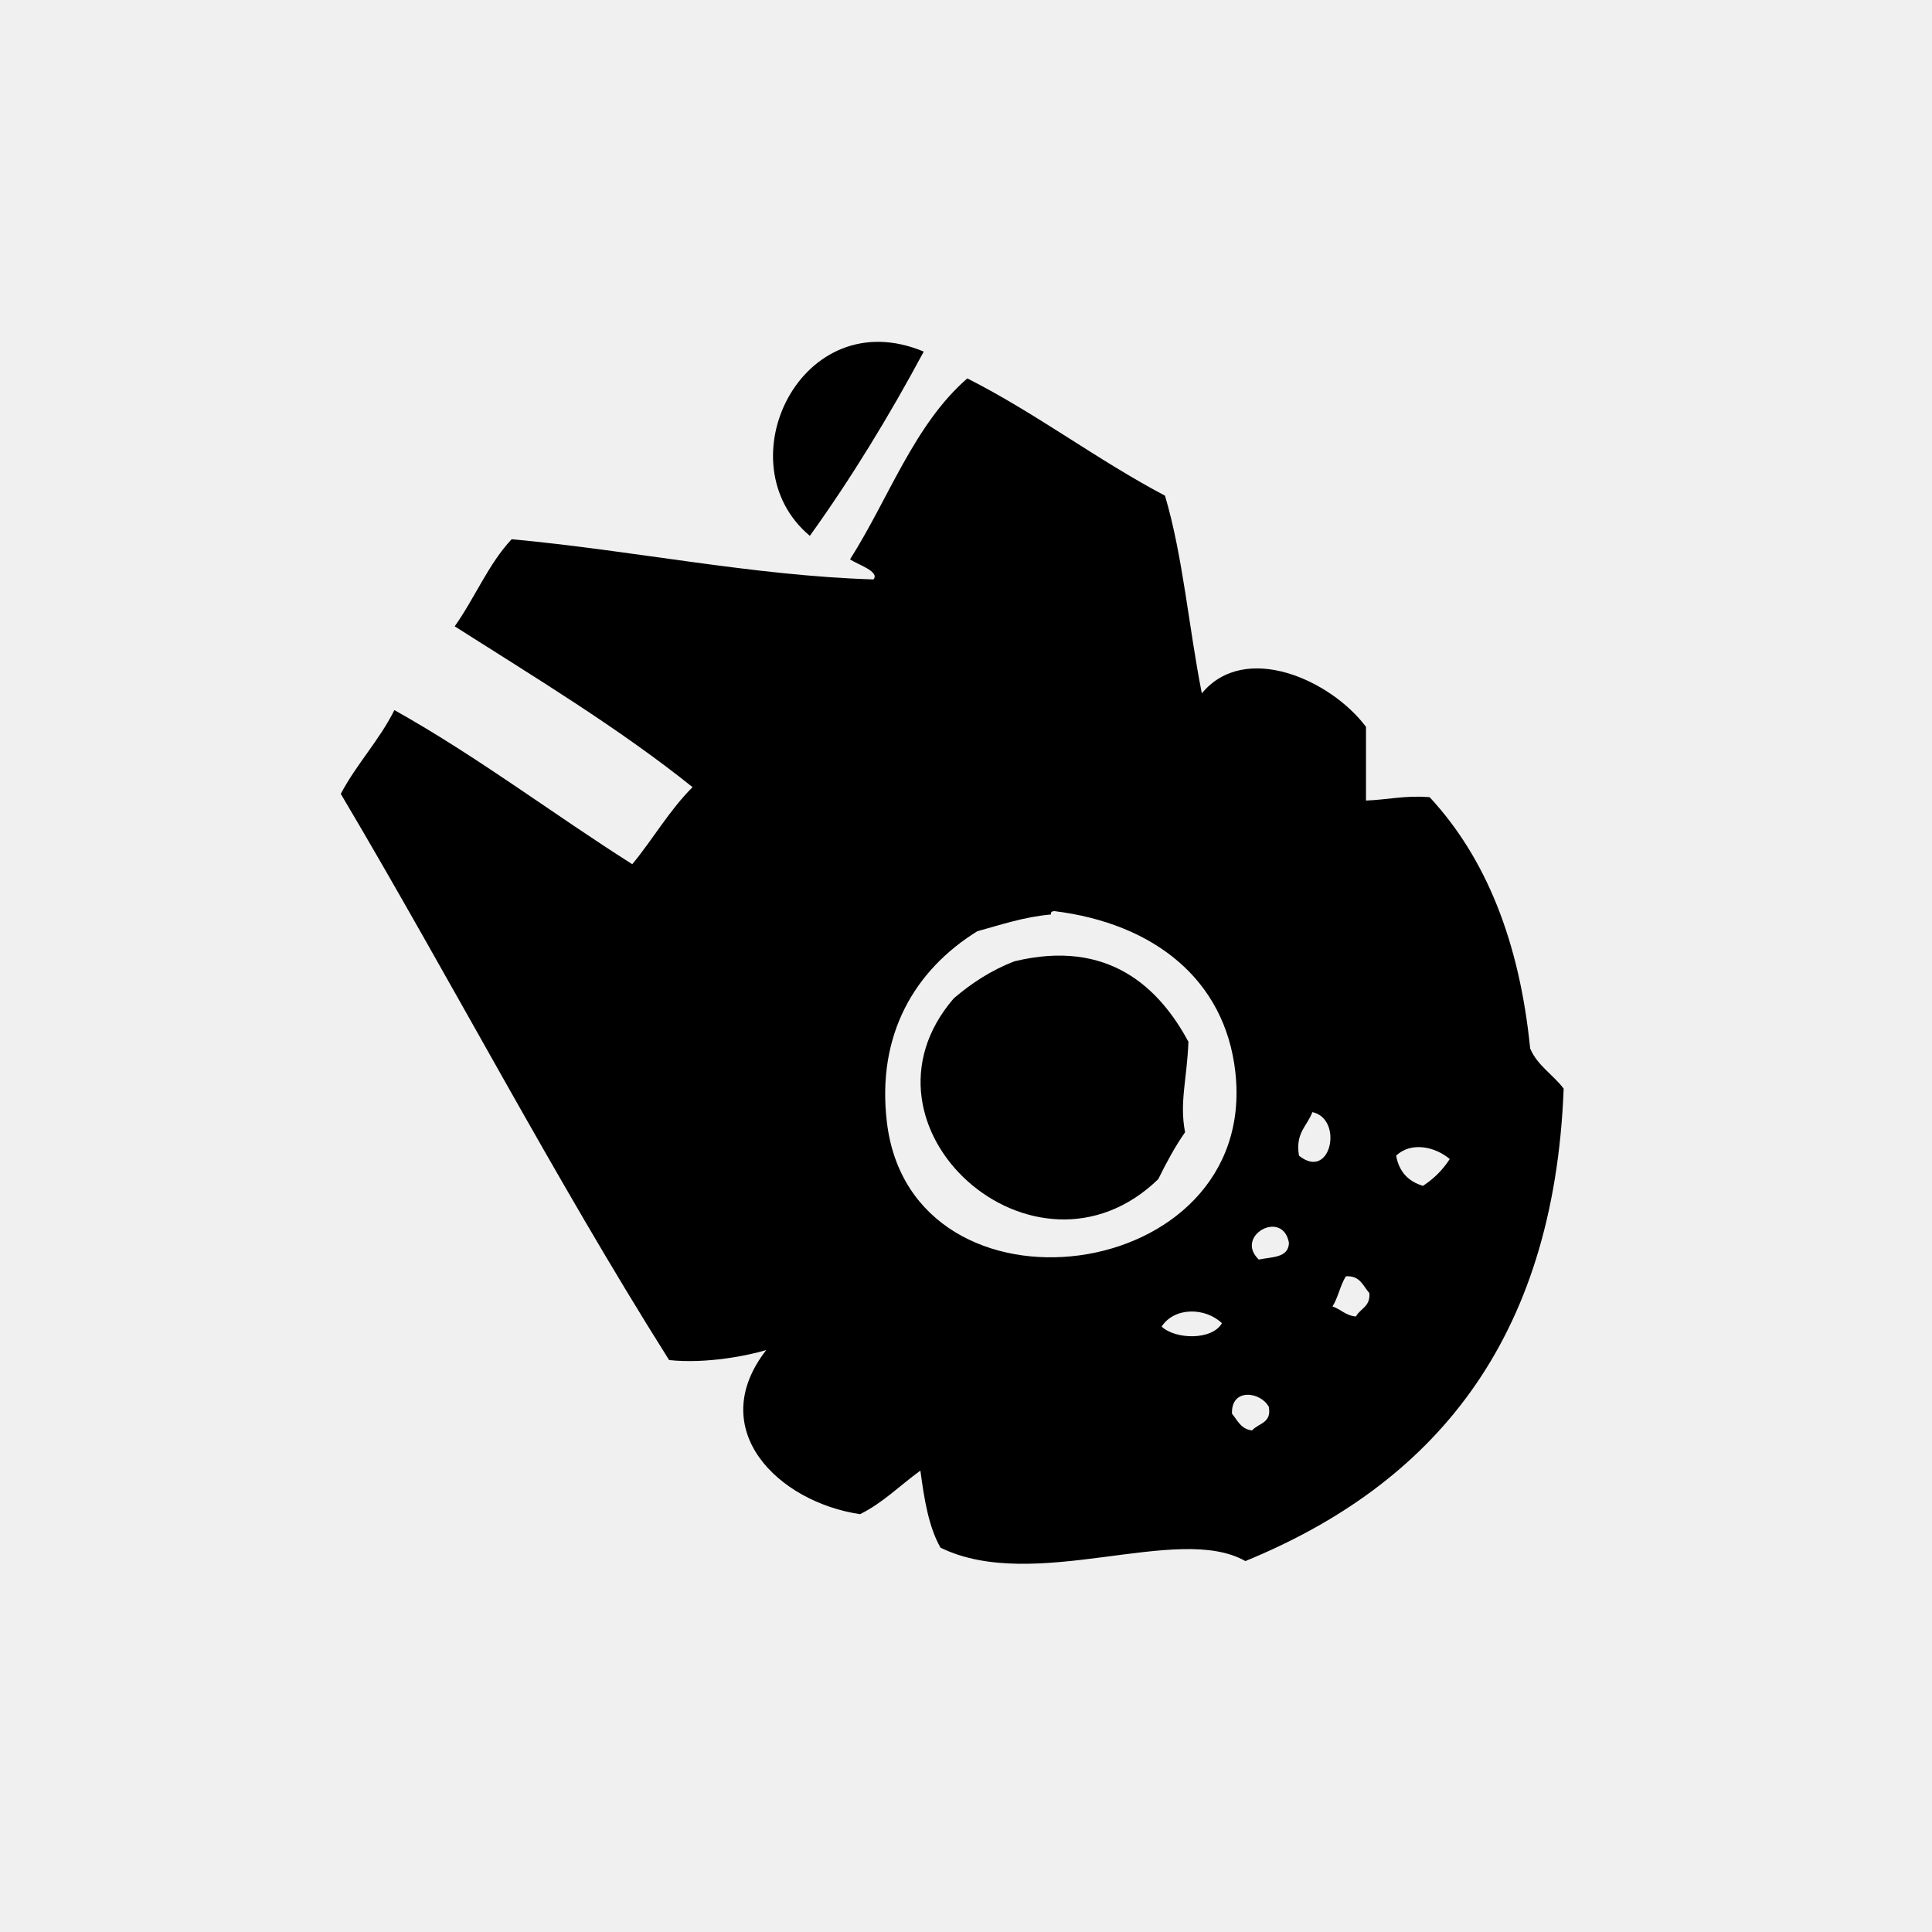
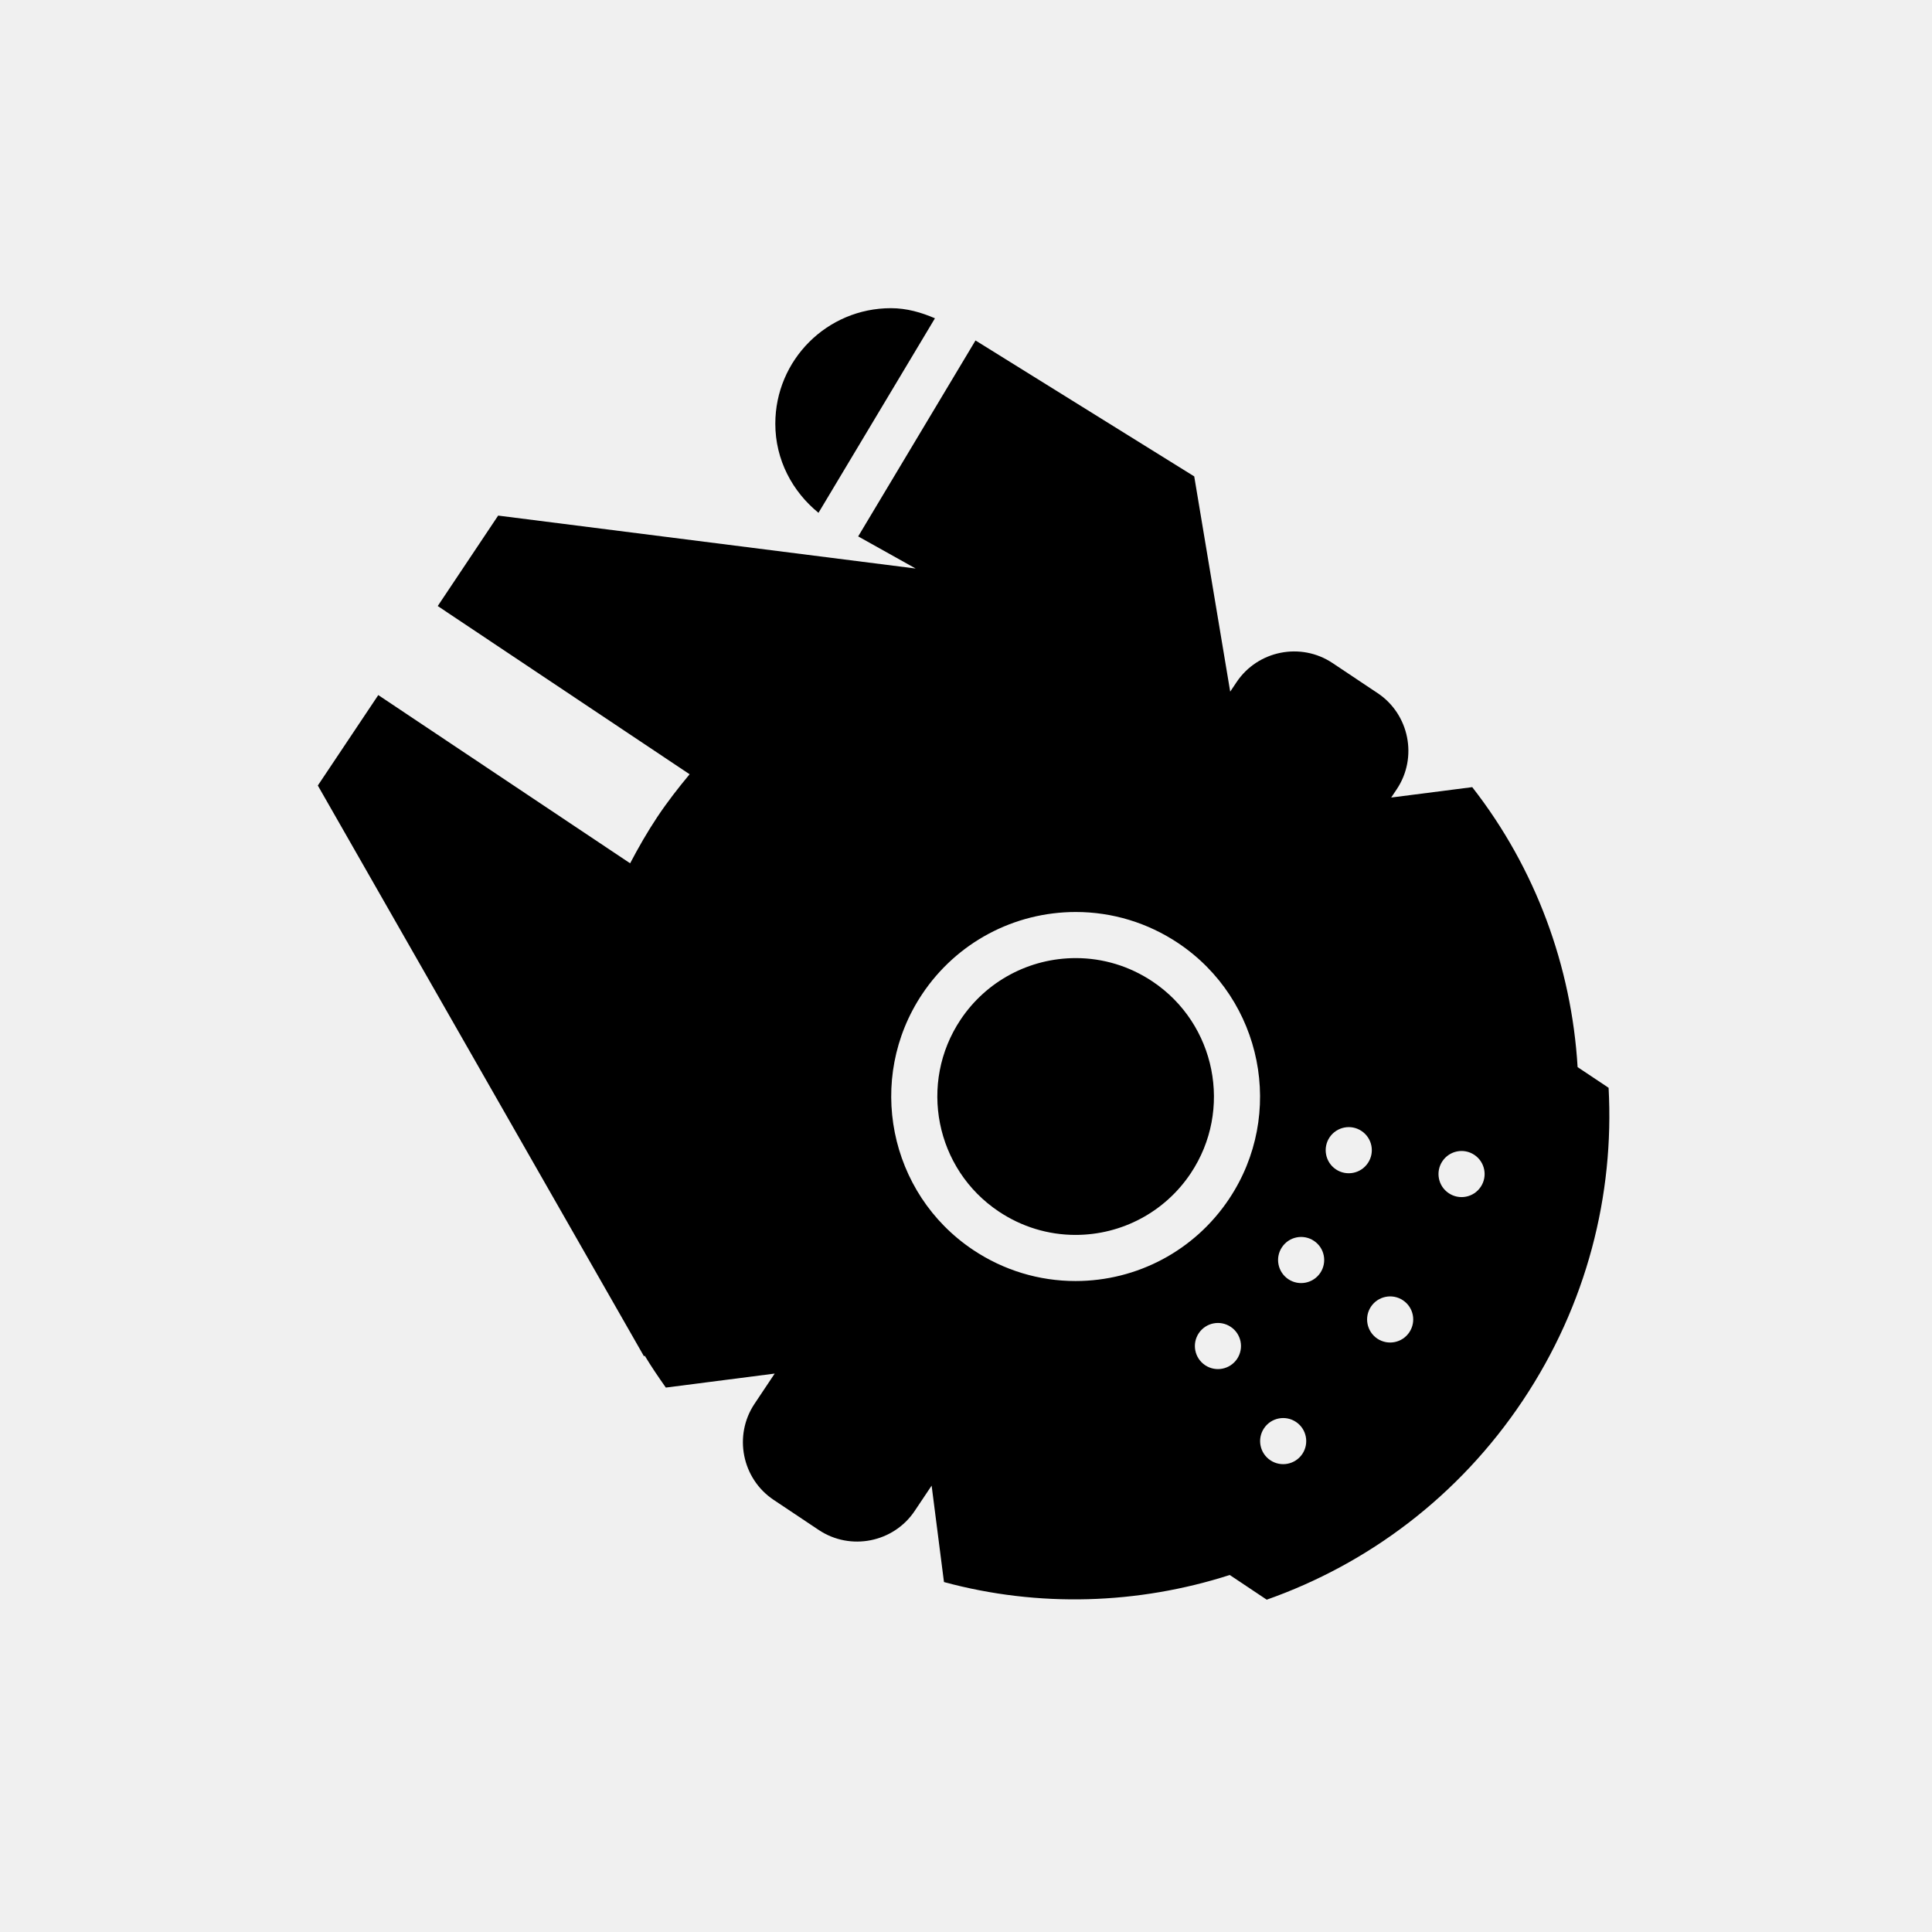
<svg xmlns="http://www.w3.org/2000/svg" version="1.1" x="0px" y="0px" width="400px" height="400px" viewBox="0 0 400 400" enable-background="new 0 0 400 400" xml:space="preserve">
-   <g id="Layer_2_1_" display="none">
-     <rect x="0" display="inline" width="400" height="400" />
-   </g>
-   <g id="Layer_2_copy">
-     <rect x="0.5" y="-0.5" display="none" fill="#474747" width="400" height="400" />
-   </g>
-   <g id="Layer_4" display="none">
-     <g id="_x37_C119D_1_" display="inline">
-       <g id="XMLID_3_">
-         <g>
-           <path d="M165.956,264.041c-3.443-4.317-12.398-1.847-10.413,5.554C158.736,273.663,168.719,272.212,165.956,264.041z       M181.923,266.818c-0.882-6.297,1.791-16.134-1.389-20.132c-4.554,4.241-7.317,10.267-6.248,20.132      C177.313,266.29,180.715,267.679,181.923,266.818z M195.113,203.646c13.093-40.042-51.601-31.67-40.264-0.694      C165.185,206.395,183.693,205.423,195.113,203.646z M200.666,266.124c0.159-10.413,0.194-21.764-2.083-27.769      c-3.429-1.985-7.421,0.701-9.719,2.083c0.972,8.622,0.743,17.702,0,26.38C192.072,268.373,198.125,267.478,200.666,266.124z       M216.633,266.818c0-9.025,0-18.05,0-27.074c-3.021-0.916-7.13-0.743-10.413-1.389c0,9.719,0,19.438,0,29.157      C209.983,266.687,214.134,267.318,216.633,266.818z M213.161,232.107c1.431-7.587,0.778-19.035-6.941-20.826      c-12.059-2.804-16.522,10.185-13.19,21.521C199.625,232.455,207.678,233.565,213.161,232.107z M229.823,267.513      c3.408-7.025,1.382-18.994-5.554-20.133c0.417,6.526-0.867,14.752,0.694,20.133C226.58,267.513,228.205,267.513,229.823,267.513      z M251.343,201.562c7.303-21.423-30.254-34.467-39.569-18.743c-2.715,4.582-2.61,13.912-0.694,20.826      C221.756,205.222,243.811,207.609,251.343,201.562z M249.954,268.206c0.806-4.65-1.458-6.525-6.248-5.554      C230.399,265.36,248.031,279.293,249.954,268.206z M288.83,257.1c1.215-11.441-7.789-26.013-13.885-41.652      c-5.811-14.912-10.072-31.656-17.354-41.653c-10.976-15.064-41.139-19.083-55.536-4.859      c-9.65-10.899-40.015-12.718-49.983-0.694c-11.538,18.883-20.542,43.305-29.156,64.561c-2.979,7.345-6.623,15.96-5.554,23.604      c4.915,1.832,5.2-4.582,6.248-6.942c4.735-10.684,8.914-21.617,13.19-32.628c7.428-19.132,14.155-50.85,38.875-51.371      c12.273-0.257,18.244,10.565,29.851,9.024c6.747-0.896,13.314-8.816,22.908-9.024c9.448-0.208,15.113,4.186,22.215,9.719      c10.149,19.139,18.216,42.534,26.38,63.172C279.604,244.86,280.909,254.912,288.83,257.1z M269.392,135.613      c4.728,13.1,0.459,26.762,2.777,43.735c1.624,11.892,9.303,24.512,13.884,37.487c1.764,4.991,4.367,11.892,6.942,18.744      c2.138,5.699,7.72,13.717,7.636,18.049c-0.242,13.044-28.754,26.4-38.875,30.545c-52.746,21.59-132.503,9.379-156.89-29.851      c9.191-21.208,15.946-43.075,24.991-65.949c1.298-3.277,3.666-5.457,4.165-8.331c2.354-13.46-1.402-25.977,0.694-36.793      c4.679-24.13,23.929-41.396,51.371-43.735C228.663,95.884,259.07,106.984,269.392,135.613z" />
+   <g id="Layer_1" display="none">
+     <g id="Layer_2_1_">
+       <rect display="inline" width="400" height="400" />
+     </g>
+     <g id="Layer_2_copy">
+       <rect x="0.5" y="-0.5" display="inline" fill="#474747" width="400" height="400" />
+     </g>
+     <g id="Layer_4">
+       <g id="_x37_C119D_1_" display="inline">
+         <g id="XMLID_3_">
+           <g>
+             <path d="M165.956,264.041c-3.443-4.316-12.398-1.848-10.413,5.554C158.736,273.663,168.719,272.212,165.956,264.041z        M181.923,266.818c-0.882-6.297,1.791-16.135-1.389-20.133c-4.554,4.241-7.317,10.268-6.248,20.133       C177.313,266.29,180.715,267.68,181.923,266.818z M195.113,203.646c13.093-40.042-51.601-31.67-40.264-0.694       C165.185,206.395,183.693,205.423,195.113,203.646z M200.666,266.124c0.159-10.413,0.193-21.765-2.083-27.769       c-3.429-1.985-7.421,0.701-9.719,2.082c0.972,8.623,0.743,17.703,0,26.381C192.072,268.373,198.125,267.479,200.666,266.124z        M216.633,266.818c0-9.025,0-18.051,0-27.074c-3.021-0.916-7.13-0.743-10.412-1.389c0,9.719,0,19.438,0,29.156       C209.982,266.688,214.134,267.318,216.633,266.818z M213.161,232.107c1.431-7.588,0.778-19.035-6.94-20.826       c-12.06-2.805-16.522,10.185-13.191,21.521C199.625,232.455,207.678,233.564,213.161,232.107z M229.823,267.514       c3.407-7.025,1.382-18.994-5.554-20.134c0.416,6.526-0.867,14.752,0.693,20.134       C226.58,267.514,228.205,267.514,229.823,267.514z M251.343,201.562c7.304-21.423-30.254-34.467-39.569-18.744       c-2.715,4.582-2.609,13.912-0.693,20.826C221.756,205.223,243.811,207.609,251.343,201.562z M249.954,268.206       c0.806-4.649-1.458-6.524-6.248-5.554C230.398,265.359,248.031,279.293,249.954,268.206z M288.83,257.1       c1.215-11.44-7.789-26.013-13.885-41.651c-5.812-14.912-10.072-31.656-17.354-41.653       c-10.976-15.064-41.139-19.083-55.536-4.859c-9.65-10.899-40.015-12.718-49.983-0.694       c-11.538,18.883-20.542,43.305-29.156,64.561c-2.979,7.346-6.623,15.961-5.554,23.604c4.915,1.832,5.2-4.582,6.248-6.942       c4.735-10.684,8.914-21.617,13.19-32.628c7.428-19.132,14.155-50.85,38.875-51.371c12.273-0.257,18.244,10.565,29.851,9.024       c6.748-0.896,13.314-8.816,22.908-9.024c9.448-0.208,15.113,4.186,22.215,9.719c10.149,19.139,18.217,42.534,26.381,63.172       C279.604,244.859,280.909,254.912,288.83,257.1z M269.393,135.613c4.728,13.1,0.459,26.762,2.776,43.735       c1.624,11.892,9.304,24.511,13.884,37.487c1.764,4.991,4.367,11.892,6.942,18.744c2.138,5.698,7.72,13.717,7.636,18.049       c-0.242,13.044-28.754,26.399-38.875,30.545c-52.746,21.591-132.503,9.379-156.89-29.851       c9.191-21.208,15.946-43.075,24.991-65.949c1.298-3.277,3.666-5.457,4.165-8.331c2.354-13.46-1.402-25.977,0.694-36.793       c4.679-24.13,23.929-41.396,51.371-43.735C228.663,95.884,259.07,106.984,269.393,135.613z" />
+           </g>
        </g>
-         <g>
- 			</g>
      </g>
    </g>
-   </g>
-   <g id="Layer_5_1_" display="none">
-     <g id="wC95k9_1_" display="inline">
-       <g id="XMLID_2_">
-         <g>
-           <path fill="#FFFFFF" d="M271.419,200.5c6.751,7.938,13.473,11.706,12.9,23.25c-0.629,12.512-13.12,21.192-17.198,30.227      c1.321,27.215-27.548,42.71-48.358,27.894c0-6.97,0-13.947,0-20.924c-4.298-9.176-11.691-1.428-18.273-8.137      c-5.895,5.825-9.472,1.131-16.124,4.651c-2.333,5.994-0.48,16.527-1.074,24.409c-18.902,13.388-49.821,2.163-47.284-25.568      c-11.19-12.625-29.159-41.501-6.447-54.643c0-10.461,0-20.923,0-31.385c2.276-4.892,5.853-8.391,8.596-12.788      c41.699,0.898,84.317,0.184,126.815,0C273.236,165.212,271.525,183.726,271.419,200.5z M245.625,197.015      c6.319-4.799,8.341-14.236,8.603-25.575c-15.41,0.771-33.676-1.548-47.291,1.159      C219.364,181.245,226.306,195.828,245.625,197.015z M248.856,265.598c0.961-23.667-35.543,0.36-10.752,10.462      C244.112,273.818,248.601,271.825,248.856,265.598z M229.508,223.75c1.024,7.782,7.415,4.623,12.894,5.811      C241.193,224.287,234.448,224.994,229.508,223.75z M225.21,227.234c1.321-12.278-7.069-14.053-13.976-17.432      c0.905,2.892,1.407,6.228,1.074,10.462C215.787,223.474,220.325,225.545,225.21,227.234z M206.937,219.099      c1.647-2.113,1.647-9.508,0-11.621c-8.942-1.152-15.763-0.008-13.968,10.462C196.433,219.614,201.982,219.035,206.937,219.099z       M177.919,186.554c5.415-4.496,15.085-10.081,13.975-15.113c-14.689,0-29.378,0-44.067,0      c-0.255,11.515,1.788,20.535,7.528,25.575C164.906,198.584,171.762,191.664,177.919,186.554z M175.77,227.234      c7.444-2.41,15.983-3.633,13.975-16.272C181.15,212.129,175.969,216.985,175.77,227.234z M158.579,256.302      c-20.952,9.847,16.216,32.892,12.894,6.97C170.653,256.86,164.828,253.361,158.579,256.302z M173.621,223.75      c-5.697,0.424-11.353,0.897-13.968,4.651C163.103,229.709,172.674,228.889,173.621,223.75z" />
-           <path fill="#FFFFFF" d="M238.104,107.502c21.213,4.022,29.399,25.384,27.943,44.173c-38.604,0.226-85.555-0.063-130.039,0      c-1.117-21.786,7.882-40.533,27.943-44.173C179.376,104.703,221.117,104.286,238.104,107.502z" />
-           <path fill="#FFFFFF" d="M211.235,257.461c6.984,1.357,5.14,22.034,2.149,26.734      C207.043,281.665,210.698,263.745,211.235,257.461z" />
-           <path fill="#FFFFFF" d="M200.49,255.136c4.8,4.036,5.549,28.671,0,32.552c-6.263-5.055-2.552-23.744-2.149-32.552      C199.055,255.136,199.776,255.136,200.49,255.136z" />
-           <path fill="#FFFFFF" d="M190.82,257.461c1.647,7.486,2.142,21.991-1.075,27.901c-7.069-4.758-2.623-17.001-2.149-27.901      C188.671,257.461,189.745,257.461,190.82,257.461z" />
+     <g id="Layer_5_1_">
+       <g id="wC95k9_1_" display="inline">
+         <g id="XMLID_2_">
+           <g>
+             <path fill="#FFFFFF" d="M271.419,200.5c6.751,7.938,13.474,11.706,12.899,23.25c-0.629,12.512-13.119,21.191-17.197,30.227       c1.32,27.215-27.548,42.711-48.357,27.895c0-6.971,0-13.947,0-20.924c-4.299-9.176-11.691-1.428-18.273-8.137       c-5.895,5.824-9.472,1.131-16.124,4.65c-2.333,5.994-0.48,16.527-1.074,24.409c-18.902,13.388-49.821,2.163-47.284-25.568       c-11.19-12.625-29.159-41.501-6.447-54.643c0-10.461,0-20.923,0-31.385c2.276-4.892,5.853-8.391,8.596-12.788       c41.699,0.898,84.317,0.184,126.815,0C273.236,165.212,271.525,183.726,271.419,200.5z M245.625,197.015       c6.318-4.799,8.341-14.236,8.604-25.575c-15.41,0.771-33.677-1.548-47.291,1.159       C219.363,181.245,226.307,195.828,245.625,197.015z M248.855,265.598c0.961-23.666-35.543,0.36-10.752,10.463       C244.111,273.818,248.602,271.825,248.855,265.598z M229.508,223.75c1.024,7.782,7.415,4.623,12.895,5.811       C241.193,224.287,234.448,224.994,229.508,223.75z M225.21,227.234c1.321-12.278-7.069-14.053-13.976-17.433       c0.904,2.892,1.406,6.228,1.074,10.462C215.787,223.475,220.325,225.545,225.21,227.234z M206.938,219.1       c1.646-2.113,1.646-9.509,0-11.621c-8.942-1.152-15.764-0.008-13.969,10.461C196.433,219.614,201.982,219.035,206.938,219.1z        M177.919,186.554c5.415-4.496,15.085-10.081,13.975-15.113c-14.689,0-29.378,0-44.067,0       c-0.255,11.515,1.788,20.535,7.528,25.575C164.906,198.584,171.762,191.664,177.919,186.554z M175.77,227.234       c7.444-2.41,15.983-3.633,13.975-16.272C181.15,212.129,175.969,216.984,175.77,227.234z M158.579,256.302       c-20.952,9.847,16.216,32.892,12.894,6.97C170.653,256.859,164.828,253.361,158.579,256.302z M173.621,223.75       c-5.697,0.424-11.353,0.896-13.968,4.65C163.103,229.709,172.674,228.889,173.621,223.75z" />
+             <path fill="#FFFFFF" d="M238.104,107.502c21.213,4.022,29.399,25.384,27.943,44.173c-38.604,0.226-85.555-0.063-130.039,0       c-1.117-21.786,7.882-40.533,27.943-44.173C179.376,104.703,221.117,104.286,238.104,107.502z" />
+             <path fill="#FFFFFF" d="M211.234,257.461c6.984,1.357,5.141,22.034,2.149,26.734       C207.043,281.665,210.698,263.745,211.234,257.461z" />
+             <path fill="#FFFFFF" d="M200.49,255.136c4.8,4.036,5.549,28.671,0,32.552c-6.263-5.055-2.552-23.744-2.149-32.552       C199.055,255.136,199.776,255.136,200.49,255.136z" />
+             <path fill="#FFFFFF" d="M190.82,257.461c1.647,7.486,2.142,21.991-1.075,27.9c-7.069-4.758-2.623-17-2.149-27.9       C188.671,257.461,189.745,257.461,190.82,257.461z" />
+           </g>
        </g>
-         <g>
- 			</g>
      </g>
    </g>
-   </g>
-   <g id="Layer_8">
-     <g id="dDBRJe_1_">
-       <g id="XMLID_5_">
-         <g>
-           <path d="M240.5,274.648c2.823,2.685,10.433,2.893,12.486-0.693C249.587,270.688,243.205,270.542,240.5,274.648z M183.62,232.336      c5.126,43.034,77.135,33.961,72.141-10.405c-2.157-19.173-16.897-30.75-37.458-33.295c-0.423,0.042-0.818,0.104-0.693,0.694      c-5.723,0.52-10.35,2.136-15.261,3.468C189.427,200.809,181.456,214.162,183.62,232.336z M289.057,239.272      c0.603,3.329,2.518,5.341,5.549,6.243c2.247-1.45,4.1-3.302,5.549-5.55C297.214,237.469,292.234,236.262,289.057,239.272z       M275.877,270.487c1.733,0.575,2.726,1.9,4.855,2.08c0.881-1.664,3.038-2.046,2.774-4.855c-1.318-1.456-1.887-3.662-4.855-3.468      C277.48,266.082,277.049,268.648,275.877,270.487z M271.715,230.255c-1.062,2.872-3.579,4.287-2.774,9.018      C275.578,244.593,278.194,231.628,271.715,230.255z M323.74,225.399c-2.019,52.544-27.205,81.928-65.897,97.806      c-14.054-8.005-43.568,6.763-63.123-2.775c-2.435-4.272-3.378-10.03-4.162-15.954c-4.168,2.997-7.699,6.639-12.485,9.018      c-16.912-2.497-32.269-17.486-19.423-33.988c-3.538,1.096-12.34,2.913-20.116,2.08c-23.883-37.853-45.004-78.466-67.979-117.228      c3.281-6.201,7.936-11.022,11.099-17.341c17.341,9.711,32.692,21.413,49.25,31.908c4.294-5.189,7.728-11.237,12.486-15.954      c-15.274-12.236-32.436-22.6-49.25-33.296c4.134-5.806,6.978-12.909,11.792-18.035c25.52,2.365,49.853,7.547,74.915,8.324      c1.367-1.637-3.343-3.101-4.855-4.162c8.005-12.569,13.263-27.892,24.278-37.458c14.421,7.312,26.699,16.766,40.925,24.278      c3.719,12.465,4.946,27.42,7.631,40.926c8.92-10.793,26.706-2.789,33.989,6.937c0,5.084,0,10.176,0,15.26      c4.46-0.16,8.137-1.117,13.18-0.694c11.688,12.59,18.604,29.952,20.81,52.024C318.308,220.654,321.575,222.479,323.74,225.399z       M259.229,296.152c1.283-1.491,4.086-1.464,3.469-4.855c-1.603-3.129-7.824-4.059-7.63,1.387      C256.219,294.071,256.933,295.909,259.229,296.152z M266.86,257.308c-1.27-7.048-11.362-1.443-6.243,3.468      C263.287,260.207,266.79,260.478,266.86,257.308z" />
-           <path d="M245.356,234.417c-2.095,2.989-3.87,6.305-5.549,9.711c-25.541,24.729-65.315-10.835-42.313-37.457      c3.621-3.08,7.651-5.758,12.486-7.631c19.554-4.758,30.084,5.521,36.07,16.647C245.765,223.429,244.156,228.208,245.356,234.417      z" />
-           <path d="M191.251,72.794c-7.186,13.395-14.983,26.172-23.584,38.151C149.659,95.838,166.002,62.223,191.251,72.794z" />
+     <g id="Layer_1_1_">
+       <g id="_x30_WRF3t_1_" display="inline">
+         <g id="XMLID_1_">
+           <g>
+             <path fill="#FFFFFF" d="M273.818,198.775c4.173,18.327,5.012,43.317,7.041,61.836c-9.084,6.131-19.066,10.397-28.756,15.156       c-9.707,4.767-19.496,10.828-32.278,11.521C219.713,241.498,236.943,208.378,273.818,198.775z" />
+             <path fill="#FFFFFF" d="M219.238,135.119c-0.799,15.12,27.359,15.071,24.062-0.606       C237.104,141.696,226.029,140.532,219.238,135.119z M133.554,166.038c2.201-36.284,28.487-54.139,62.208-56.988       c39.003-3.298,70.296,18.836,72.772,56.988C226.826,166.832,177.118,167.177,133.554,166.038z" />
+             <path fill="#FFFFFF" d="M132.968,181.194c1.426-3.28,7.248-1.716,9.977-1.819c39.204-1.461,88.231-0.255,126.178,0.606       c0.088,5.559-6.667,6.396-10.562,7.275c-14.227,3.213-30.734,4.965-44.604,7.881c-1.673,30.027,0.146,61.686,0,92.15       c-8.41,0-16.826,0-25.236,0c-0.687-28.805,0.458-60.953,0-91.544c-13.275-3.358-29.35-5.438-44.603-8.487       C140.286,186.492,133.425,186.462,132.968,181.194z" />
+             <path fill="#FFFFFF" d="M121.23,165.431c-0.804-15.38,1.978-27.057,1.174-42.438c-2.512-2.255-6.796-2.68-11.737-2.425       c-1.303-2.467-2.418-5.662-1.174-9.094c8.034-4.705,27.642-4.177,35.799,0c0.305,3.486,0.71,6.142-1.174,8.488       c-4.619,1.691-13.169-0.667-17.019,1.819c-3.128,24.201,1.455,48.979,0,76.388c37.625,10.039,54.562,41.442,55.753,89.119       c-13.75-0.267-24.643-7.894-35.212-12.731c-9.443-4.322-18.51-8.729-26.41-13.943c1.778-16.352,2.142-34.162,4.695-49.713       c-3.416,1.357-8.046-2.315-10.564-5.457C115.191,192.288,111.247,170.111,121.23,165.431z" />
+           </g>
        </g>
-         <g>
- 			</g>
      </g>
    </g>
-   </g>
-   <g id="Layer_1" display="none">
-     <g id="_x30_WRF3t_1_" display="inline">
-       <g id="XMLID_1_">
-         <g>
-           <path fill="#FFFFFF" d="M273.818,198.775c4.173,18.327,5.012,43.317,7.042,61.837c-9.085,6.13-19.067,10.397-28.757,15.156      c-9.707,4.766-19.496,10.828-32.278,11.52C219.713,241.498,236.944,208.378,273.818,198.775z" />
-           <path fill="#FFFFFF" d="M219.239,135.119c-0.799,15.12,27.359,15.071,24.062-0.606      C237.103,141.696,226.029,140.532,219.239,135.119z M133.554,166.038c2.201-36.284,28.487-54.139,62.208-56.988      c39.004-3.298,70.296,18.836,72.772,56.988C226.826,166.832,177.118,167.177,133.554,166.038z" />
-           <path fill="#FFFFFF" d="M132.968,181.194c1.426-3.28,7.248-1.716,9.977-1.819c39.204-1.461,88.231-0.255,126.178,0.606      c0.088,5.559-6.667,6.396-10.563,7.275c-14.226,3.213-30.734,4.965-44.603,7.881c-1.673,30.027,0.146,61.686,0,92.15      c-8.41,0-16.826,0-25.236,0c-0.687-28.804,0.458-60.953,0-91.544c-13.275-3.358-29.35-5.438-44.603-8.487      C140.286,186.492,133.425,186.462,132.968,181.194z" />
-           <path fill="#FFFFFF" d="M121.23,165.431c-0.804-15.38,1.978-27.057,1.174-42.438c-2.512-2.255-6.796-2.68-11.737-2.425      c-1.303-2.467-2.418-5.662-1.174-9.094c8.034-4.705,27.642-4.177,35.799,0c0.305,3.486,0.71,6.142-1.174,8.488      c-4.619,1.691-13.169-0.667-17.019,1.819c-3.128,24.201,1.455,48.979,0,76.388c37.625,10.039,54.562,41.443,55.753,89.119      c-13.75-0.267-24.643-7.894-35.212-12.731c-9.443-4.322-18.51-8.73-26.41-13.944c1.778-16.351,2.142-34.162,4.695-49.712      c-3.416,1.357-8.046-2.316-10.564-5.457C115.191,192.288,111.247,170.111,121.23,165.431z" />
+     <g id="Layer_6">
+       <g id="Te7uNE_1_" display="inline">
+         <g id="XMLID_4_">
+           <g>
+             <path d="M170.863,317.521c0-6.801,0-13.601,0-20.398c-10.992-12.219-9.84,17.08-7.061,22.359       C166.965,320.496,169.4,319.295,170.863,317.521z M192.047,285.354c0.916-17.521,0.131-36.744,0.393-54.92       c-1.888-2.287-5.255-3.425-7.846-1.177c-1.544,17.022-0.801,38.429-0.392,56.097       C185.983,287.658,190.306,287.83,192.047,285.354z M202.639,204.15c0-19.876,0-39.752,0-59.628       c-2.166-0.18-6.383-1.177-7.846,0.392c0,19.746,0,39.491,0,59.236C197.408,204.15,200.023,204.15,202.639,204.15z        M212.445,256.717c0-8.688,2.094-22.867-0.783-27.068c-2.289-3.342-6.48-1.396-8.238,0.785       c0.262,18.176-0.523,37.398,0.393,54.92c2.199,2.901,7.004,1.971,8.631-0.783C212.445,277.573,212.445,267.84,212.445,256.717z        M232.452,319.482c3.098-6.727,3.629-32.273-7.062-22.752C225.98,305.271,220.7,322.425,232.452,319.482z M308.164,245.732       c0,11.146,1.218,22.336-1.569,30.207c-7.135,4.828-19.155-0.106-27.853,1.961c-3.236,0.769-6.652,4.453-10.199,6.275       c-8.386,4.309-17.809,7.495-27.46,9.415c-0.612,15.332,3.687,34.343-10.592,35.308c-14.589,0.979-13.15-16.133-12.161-30.991       c-12.732,0.687-28.229,1.159-40.014,0.393c-1.226,13.403,2.795,29.536-10.2,30.599c-15.757,1.291-13.027-17.317-12.945-33.736       c-12.708-3.122-24.232-6.293-34.129-11.77c-3.473-1.92-6.857-4.961-9.807-5.492c-5.606-1.004-12.529,1.513-17.653-0.783       c-6.53-2.926-4.707-17.67-4.707-28.245c0-33.778-0.319-67.842,0.392-99.642c2.223,0,4.446,0,6.669,0       c0.916,29.16,0.131,60.021,0.392,89.834c7.47-0.312,14.074,1.797,21.184,0.393c4.454-0.883,9.309-4.979,13.73-6.669       c5.435-2.076,11.482-2.738,16.083-4.707c3.089-1.324,5.95-4.528,9.023-6.669c3-2.094,6.326-4.528,9.807-5.885       c5.198-2.026,9.521-1.832,13.73-4.707c0.482-39.353,0.809-80.42,5.492-115.333c2.207-16.436,4.348-32.527,10.592-43.544       c0.916,0,1.831,0,2.746,0c2.575,2.436,4.364,5.729,5.492,9.023c8.41,24.477,8.32,56.49,10.592,88.265       c0.564,7.87,0.842,16.435,0.785,25.106c-0.072,11.54,2.288,24.902,1.178,38.837c3.693,1.25,7.15,1.896,10.592,3.53       c5.893,2.795,10.592,8.558,15.69,10.983c4.554,2.174,10.56,2.951,16.084,5.101c4.69,1.821,9.881,5.844,14.515,6.669       c8.9,1.586,17.221-1.152,27.461,0c0.516-29.953-1.037-61.786,0.785-90.227c2.092,0,4.185,0,6.275,0       C308.164,179.321,308.164,214.325,308.164,245.732z" />
+           </g>
        </g>
-         <g>
- 			</g>
      </g>
    </g>
-   </g>
-   <g id="Layer_6" display="none">
-     <g id="Te7uNE_1_" display="inline">
-       <g id="XMLID_4_">
-         <g>
-           <path d="M170.863,317.521c0-6.8,0-13.6,0-20.398c-10.992-12.219-9.84,17.08-7.061,22.36      C166.965,320.496,169.4,319.295,170.863,317.521z M192.047,285.354c0.916-17.521,0.131-36.744,0.393-54.92      c-1.888-2.288-5.255-3.425-7.846-1.177c-1.544,17.023-0.801,38.428-0.392,56.097      C185.983,287.658,190.306,287.83,192.047,285.354z M202.639,204.15c0-19.876,0-39.752,0-59.628      c-2.166-0.18-6.383-1.177-7.846,0.392c0,19.746,0,39.491,0,59.236C197.408,204.15,200.023,204.15,202.639,204.15z       M212.446,256.717c0-8.688,2.093-22.867-0.784-27.068c-2.289-3.342-6.481-1.397-8.238,0.785      c0.262,18.176-0.523,37.398,0.393,54.92c2.198,2.901,7.004,1.97,8.63-0.784C212.446,277.573,212.446,267.84,212.446,256.717z       M232.452,319.483c3.098-6.727,3.629-32.274-7.062-22.753C225.98,305.271,220.7,322.425,232.452,319.483z M308.164,245.732      c0,11.147,1.218,22.336-1.569,30.207c-7.135,4.829-19.156-0.106-27.853,1.961c-3.236,0.769-6.652,4.454-10.199,6.276      c-8.386,4.308-17.809,7.495-27.46,9.415c-0.613,15.332,3.686,34.342-10.592,35.307c-14.589,0.98-13.15-16.133-12.161-30.991      c-12.733,0.687-28.229,1.16-40.014,0.393c-1.226,13.403,2.795,29.536-10.2,30.599c-15.757,1.291-13.027-17.318-12.945-33.737      c-12.708-3.122-24.232-6.293-34.129-11.769c-3.473-1.921-6.857-4.961-9.807-5.492c-5.606-1.005-12.529,1.512-17.653-0.784      c-6.53-2.926-4.707-17.67-4.707-28.245c0-33.778-0.319-67.842,0.392-99.642c2.223,0,4.446,0,6.669,0      c0.916,29.16,0.131,60.021,0.392,89.834c7.47-0.311,14.074,1.798,21.184,0.393c4.454-0.883,9.309-4.978,13.73-6.669      c5.435-2.076,11.482-2.738,16.083-4.707c3.089-1.324,5.95-4.528,9.023-6.669c3-2.093,6.326-4.528,9.807-5.885      c5.198-2.026,9.521-1.831,13.73-4.707c0.482-39.352,0.809-80.42,5.492-115.333c2.207-16.436,4.348-32.527,10.592-43.544      c0.916,0,1.831,0,2.746,0c2.575,2.436,4.364,5.729,5.492,9.023c8.41,24.477,8.32,56.49,10.592,88.265      c0.564,7.87,0.842,16.435,0.785,25.106c-0.073,11.54,2.288,24.902,1.177,38.837c3.694,1.25,7.151,1.896,10.592,3.53      c5.893,2.795,10.592,8.557,15.691,10.984c4.553,2.174,10.56,2.95,16.084,5.1c4.691,1.822,9.881,5.844,14.515,6.669      c8.9,1.586,17.22-1.152,27.46,0c0.516-29.953-1.037-61.786,0.785-90.227c2.092,0,4.185,0,6.276,0      C308.164,179.321,308.164,214.325,308.164,245.732z" />
+     <g id="Layer_7">
+       <g id="tZx3Bj_2_" display="inline">
+         <g id="XMLID_6_">
+           <g>
+             <path d="M300.557,213.652c-0.046,2.334,0.694,5.578,0.303,7.591c-0.475,2.416-3.75,4.301-4.25,6.375       c-0.854,3.536,0,9.089,0,13.661c0,13.104-0.803,26.521-0.607,39.164c0.203,13.148-0.082,25.697-1.518,37.947       c-0.438,3.7,0.062,7.926-2.43,10.93c-3.466-15.646-3.074-35.607-3.945-58.896c-0.367-9.733-0.342-21.043-0.607-32.181       c-0.089-3.73,0.367-8.405-0.304-10.626c-0.646-2.132-4.231-4.035-6.072-5.464c-1.985-1.545-4.698-4.125-6.679-4.555       c-2.498-0.545-6.229,0.404-9.411,0.91c-8.146,1.29-18.315,2.973-25.806,4.555c-8.476,12.511-18.961,21.182-36.734,23.072       c-2.004,0.215-3.371,0.229-5.768,0c-14.338-1.348-25.515-7.361-32.181-15.482c-1.98-2.41-3.188-6.756-6.072-8.805       c-3.182-2.259-9.209-2.688-13.662-3.947c-4.87-1.379-9.247-3.004-12.751-3.945c-5.515,2.275-10.752,4.832-16.09,7.286       c-2.751,36.007-3.295,74.222-8.197,108.077c-2.043-3.396-1.815-7.76-2.125-11.84c-1.632-21.41-1.025-45.651-0.304-68.61       c0.139-4.353-0.196-9.298,0-13.966c0.183-4.34,1.271-9.278,0.607-12.447c-0.639-3.061-5.028-4.743-5.768-7.59       c-0.848-3.275,0-7.899,0-11.84c0-4.199-0.645-8.848,0-11.84c0.683-3.144,4.263-4.965,4.857-7.59c0.658-2.909,0-9.177,0-13.358       c0-12.75-0.341-26.482,0.304-40.074c1.101-23.345-0.158-46.646,3.339-64.058c1.651,1.815,1.6,4.661,1.822,6.982       c1.334,13.94,1.613,29.587,2.125,45.842c0.208,6.672,0.911,13.598,0.911,20.34c0,6.938-0.335,14.256,0,21.251       c0.335,7.04-0.405,14.478,0.607,20.644c0.5,3.049,2.637,4.833,3.643,7.894c4.965,1.815,10.056,3.504,14.876,5.464       c8.608-1.714,16.033-4.61,25.198-5.768c6.255-10.202,14.003-17.741,26.716-22.466c22.004-8.184,47.676,4.693,55.253,22.466       c8.059,0.98,17.83,4.124,26.413,6.375c3.017,0.791,6.761,1.923,9.106,1.821c4.326-0.189,7.545-5.844,11.537-7.893       c0.127-38.056,0.209-76.505,2.731-111.721c0.253-3.523,1.062-7.432,1.821-10.929c0-0.304,0-0.607,0-0.911       c0.492-0.082,0.525,0.285,0.91,0.304c2.81,17.349,2.512,37.803,3.037,58.29c0.43,16.862,0.605,36.159,0.605,54.646       c0,2.448-0.664,5.769-0.303,7.286c0.632,2.65,4.294,2.809,5.16,5.769C300.941,199.846,300.689,207.126,300.557,213.652z        M215.55,220.027c13.819-12.086,7.388-37.675-11.84-40.073c-1.974-0.247-5.895,0.139-6.982,0.304       c-12.245,1.828-21.739,13.82-18.519,27.93c1.429,6.256,6.122,11.967,11.84,14.877       C197.841,227.036,209.188,225.596,215.55,220.027z" />
+             <path d="M216.766,189.062c3.863,3.017,5.705,8.058,5.463,15.18c-3.401-0.432-6.451,0.088-9.41-0.305       c0.576-4.118-1.17-5.914-1.821-8.804C212.307,193.471,214.702,190.916,216.766,189.062z" />
+             <path d="M222.229,205.456c-0.81,5.667-3.439,9.513-6.375,13.055c-2.72-1.632-4.49-4.212-6.679-6.375       c1.304-2.139,2.974-3.909,3.644-6.68C215.506,205.178,219.611,204.805,222.229,205.456z" />
+             <path d="M216.157,187.848c-2.087,2.264-4.067,4.636-6.679,6.375c-2.119-1.929-4.693-3.403-8.197-3.947c0-3.036,0-6.072,0-9.108       C208.074,181.561,212.805,184.015,216.157,187.848z" />
+             <path d="M207.354,212.742c2.922,1.732,5.28,4.029,6.982,6.982c-3.518,2.252-7.197,4.338-13.055,4.25c0-3.035,0-6.072,0-9.107       C203.198,214.836,205.771,213.988,207.354,212.742z" />
+             <path d="M199.763,191.188c7.836-0.5,14.693,8.406,10.928,16.394c-1.156,2.454-5.256,5.9-7.59,6.376       c-8.032,1.632-16.514-5.308-13.662-15.18C190.352,195.627,194.058,191.548,199.763,191.188z" />
+             <path d="M199.763,214.867c0,3.035,0,6.072,0,9.107c-5.724-0.045-9.841-1.695-13.054-4.25c1.221-3.029,4.225-4.275,6.072-6.68       C195.362,213.4,196.696,215,199.763,214.867z" />
+             <path d="M199.763,181.169c0,3.036,0,6.072,0,9.108c-2.802,0.253-6.268,1.866-8.5,3.643c-2.505-1.645-4.396-3.902-6.375-6.072       C187.885,183.661,192.939,181.53,199.763,181.169z" />
+             <path d="M190.049,195.438c0.069,1.315-1.689,2.498-2.125,3.947c-0.569,1.885,0.31,3.289-0.911,4.857       c-3.017,0.184-5.521-0.729-8.197,0c-0.86-6.332,1.752-11.796,4.554-15.483C185.084,189.518,189.96,193.856,190.049,195.438z" />
+             <path d="M187.924,205.152c0.544,2.998,2.106,4.978,3.946,6.68c-1.847,2.605-4.073,4.832-6.679,6.679       c-3.099-3.479-5.939-7.217-6.375-13.358C182.313,204.938,184.945,205.646,187.924,205.152z" />
+           </g>
        </g>
-         <g>
- 			</g>
      </g>
    </g>
+     <path display="inline" fill="#231F20" d="M148.159,221.893c-1.143,0-2.237-0.167-3.332-0.334l-30.613,81.626h67.888l-30.613-81.626   C150.396,221.726,149.301,221.893,148.159,221.893" />
+     <path display="inline" fill="#231F20" d="M127.198,204.778H79.7l26.557,95.286l30.56-81.492   C131.95,215.514,128.379,210.595,127.198,204.778" />
+     <path display="inline" fill="#231F20" d="M169.12,204.778c-1.181,5.816-4.752,10.735-9.618,13.794l30.56,81.492l25.417-95.286   H169.12z" />
+     <path display="inline" fill="#231F20" d="M136.813,182.428l-30.56-81.493l-26.549,95.287h47.49   C128.382,190.402,131.953,185.483,136.813,182.428" />
+     <path display="inline" fill="#231F20" d="M148.159,179.107c1.142,0,2.236,0.164,3.331,0.337l30.613-81.629h-67.888l30.613,81.629   C145.922,179.271,147.017,179.107,148.159,179.107" />
+     <path display="inline" fill="#231F20" d="M169.12,196.222h46.359l-25.417-95.287l-30.56,81.493   C164.368,185.486,167.938,190.402,169.12,196.222" />
+     <path display="inline" fill="#231F20" d="M139.602,200.5c0,4.725,3.833,8.557,8.558,8.557c4.724,0,8.557-3.832,8.557-8.557   c0-4.724-3.833-8.557-8.557-8.557C143.435,191.943,139.602,195.776,139.602,200.5" />
+     <path display="inline" fill="#231F20" d="M221.685,186.305l3.788,14.192l-3.788,14.198c2.317,1.275,4.941,2.061,7.767,2.061   c8.969,0,16.256-7.286,16.256-16.259c0-8.961-7.287-16.256-16.256-16.256C226.626,184.241,224.002,185.032,221.685,186.305" />
+     <path display="inline" fill="#231F20" d="M231.59,179.96c0,0.081-0.078,0.131-0.089,0.211c4.117,0.41,7.844,2.014,10.875,4.496   c0.056-0.064,0.033-0.15,0.089-0.2l8.011-8.017c-5.136-4.487-11.665-7.334-18.886-7.825V179.96z" />
+     <path display="inline" fill="#231F20" d="M217.596,170.963l2.975,11.158c2.106-1.011,4.396-1.707,6.83-1.952   c-0.011-0.078-0.089-0.125-0.089-0.209v-11.332C223.88,168.857,220.654,169.743,217.596,170.963" />
+     <path display="inline" fill="#231F20" d="M227.312,232.372v-11.337c0-0.078,0.078-0.123,0.089-0.201   c-2.435-0.245-4.724-0.947-6.83-1.949l-2.975,11.152C220.654,231.263,223.88,232.138,227.312,232.372" />
+     <path display="inline" fill="#231F20" d="M261.322,202.64h-11.337c-0.078,0-0.122-0.078-0.2-0.09   c-0.418,4.117-2.017,7.845-4.502,10.875c0.062,0.056,0.146,0.033,0.201,0.089l8.011,8.012   C257.991,216.389,260.838,209.859,261.322,202.64" />
+     <path display="inline" fill="#231F20" d="M253.495,179.478l-8.011,8.011c-0.056,0.056-0.14,0.033-0.195,0.083   c2.479,3.037,4.078,6.761,4.496,10.875c0.078-0.006,0.122-0.086,0.2-0.086h11.343C260.832,191.138,257.996,184.614,253.495,179.478   " />
+     <path display="inline" fill="#231F20" d="M250.476,224.545l-8.011-8.012c-0.056-0.056-0.033-0.139-0.089-0.195   c-3.031,2.479-6.758,4.078-10.875,4.496c0.011,0.078,0.089,0.123,0.089,0.201v11.342   C238.811,231.882,245.34,229.046,250.476,224.545" />
+     <path display="inline" fill="#231F20" d="M291.918,97.815h-82.149l-5.841,21.899l7.852,29.443h13.393   c28.747,0,51.343,23.674,51.343,51.342c0,28.356-22.986,51.342-51.343,51.342h-13.393l-7.852,29.443l5.841,21.899h82.149   L319.3,200.5L291.918,97.815z" />
  </g>
-   <g id="Layer_7" display="none">
-     <g id="tZx3Bj_2_" display="inline">
-       <g id="XMLID_6_">
-         <g>
-           <path d="M300.556,213.653c-0.045,2.334,0.695,5.578,0.303,7.59c-0.474,2.416-3.75,4.301-4.25,6.375      c-0.854,3.536,0,9.089,0,13.662c0,13.104-0.803,26.52-0.607,39.163c0.203,13.149-0.082,25.697-1.518,37.948      c-0.437,3.7,0.063,7.926-2.429,10.93c-3.466-15.647-3.074-35.608-3.946-58.896c-0.367-9.734-0.342-21.043-0.607-32.181      c-0.089-3.731,0.367-8.405-0.304-10.626c-0.646-2.131-4.231-4.035-6.072-5.464c-1.985-1.544-4.699-4.124-6.679-4.555      c-2.498-0.544-6.229,0.405-9.411,0.911c-8.146,1.29-18.316,2.973-25.806,4.554c-8.475,12.511-18.961,21.182-36.734,23.073      c-2.004,0.215-3.371,0.228-5.768,0c-14.338-1.348-25.515-7.362-32.181-15.483c-1.98-2.41-3.188-6.755-6.072-8.804      c-3.182-2.259-9.209-2.688-13.662-3.947c-4.87-1.379-9.247-3.004-12.751-3.946c-5.515,2.276-10.752,4.832-16.09,7.286      c-2.751,36.007-3.295,74.222-8.197,108.078c-2.043-3.396-1.815-7.761-2.125-11.84c-1.632-21.41-1.025-45.652-0.304-68.611      c0.139-4.352-0.196-9.298,0-13.966c0.183-4.339,1.271-9.278,0.607-12.447c-0.639-3.061-5.028-4.743-5.768-7.59      c-0.848-3.275,0-7.899,0-11.84c0-4.199-0.645-8.848,0-11.84c0.683-3.144,4.263-4.965,4.857-7.59c0.658-2.909,0-9.177,0-13.358      c0-12.75-0.341-26.482,0.304-40.074c1.101-23.345-0.158-46.646,3.339-64.058c1.651,1.815,1.6,4.661,1.822,6.982      c1.334,13.94,1.613,29.587,2.125,45.842c0.208,6.672,0.911,13.598,0.911,20.34c0,6.938-0.335,14.256,0,21.251      c0.335,7.04-0.405,14.478,0.607,20.644c0.5,3.049,2.637,4.833,3.643,7.894c4.965,1.815,10.056,3.504,14.876,5.464      c8.608-1.714,16.033-4.61,25.198-5.768c6.255-10.202,14.003-17.741,26.716-22.466c22.004-8.184,47.676,4.693,55.253,22.466      c8.058,0.98,17.83,4.124,26.413,6.375c3.017,0.791,6.761,1.923,9.107,1.821c4.326-0.189,7.545-5.844,11.536-7.893      c0.127-38.056,0.209-76.505,2.732-111.721c0.253-3.523,1.062-7.432,1.821-10.929c0-0.304,0-0.607,0-0.911      c0.493-0.082,0.525,0.285,0.911,0.304c2.809,17.349,2.511,37.803,3.036,58.29c0.43,16.862,0.606,36.159,0.606,54.646      c0,2.448-0.664,5.769-0.303,7.286c0.632,2.65,4.294,2.809,5.16,5.769C300.942,199.846,300.689,207.126,300.556,213.653z       M215.55,220.028c13.819-12.086,7.388-37.676-11.84-40.074c-1.974-0.247-5.895,0.139-6.982,0.304      c-12.245,1.828-21.739,13.82-18.519,27.93c1.429,6.256,6.122,11.967,11.84,14.876      C197.841,227.036,209.188,225.595,215.55,220.028z" />
-           <path d="M216.765,189.062c3.864,3.017,5.705,8.058,5.464,15.18c-3.402-0.431-6.451,0.088-9.411-0.304      c0.576-4.118-1.17-5.914-1.821-8.804C212.306,193.471,214.702,190.916,216.765,189.062z" />
-           <path d="M222.229,205.456c-0.81,5.667-3.44,9.513-6.375,13.055c-2.72-1.632-4.49-4.212-6.679-6.375      c1.303-2.139,2.973-3.909,3.643-6.68C215.506,205.178,219.611,204.805,222.229,205.456z" />
-           <path d="M216.157,187.848c-2.087,2.264-4.067,4.636-6.679,6.375c-2.119-1.929-4.693-3.403-8.197-3.947c0-3.036,0-6.072,0-9.108      C208.074,181.561,212.805,184.015,216.157,187.848z" />
-           <path d="M207.353,212.742c2.923,1.733,5.281,4.029,6.983,6.982c-3.517,2.252-7.198,4.339-13.055,4.251c0-3.036,0-6.072,0-9.108      C203.198,214.836,205.772,213.988,207.353,212.742z" />
-           <path d="M199.763,191.188c7.836-0.5,14.693,8.406,10.929,16.394c-1.157,2.454-5.256,5.901-7.59,6.376      c-8.032,1.632-16.514-5.307-13.662-15.18C190.352,195.627,194.058,191.548,199.763,191.188z" />
-           <path d="M199.763,214.867c0,3.036,0,6.072,0,9.108c-5.724-0.045-9.841-1.695-13.054-4.251c1.221-3.029,4.225-4.275,6.072-6.679      C195.362,213.4,196.696,215,199.763,214.867z" />
-           <path d="M199.763,181.169c0,3.036,0,6.072,0,9.108c-2.802,0.253-6.268,1.866-8.5,3.643c-2.505-1.645-4.396-3.902-6.375-6.072      C187.885,183.661,192.939,181.53,199.763,181.169z" />
-           <path d="M190.049,195.438c0.069,1.315-1.689,2.498-2.125,3.947c-0.569,1.885,0.31,3.289-0.911,4.857      c-3.017,0.184-5.521-0.728-8.197,0c-0.86-6.332,1.752-11.796,4.554-15.483C185.084,189.518,189.96,193.856,190.049,195.438z" />
-           <path d="M187.924,205.152c0.544,2.998,2.106,4.978,3.946,6.68c-1.847,2.605-4.073,4.832-6.679,6.679      c-3.099-3.479-5.939-7.217-6.375-13.358C182.313,204.938,184.945,205.646,187.924,205.152z" />
-         </g>
-         <g>
- 			</g>
+   <g id="Layer_3">
+     <path d="M169.46,106.175l24.111-40.275c-2.835-1.218-5.838-2.095-9.115-2.095c-13.218,0-23.936,10.712-23.936,23.93   C160.521,95.22,164.07,101.792,169.46,106.175" />
+     <path d="M333.043,225.217l-6.417-4.284c-1.249-20.846-8.691-41.152-21.816-57.963l-16.78,2.151l1.163-1.735   c4.377-6.553,2.593-15.493-3.954-19.87l-9.357-6.242c-6.547-4.377-15.487-2.599-19.863,3.954l-1.318,1.971l-7.448-44.565   l-45.286-28.146l-24.291,40.568l11.906,6.652l-86.445-10.961l-12.509,18.726l52.15,34.829c-2.351,2.823-4.62,5.739-6.702,8.86   c-2.077,3.121-3.905,6.323-5.614,9.574l-52.144-34.829l-12.515,18.727l67.544,118.202l0.118-0.187   c1.361,2.27,2.86,4.458,4.389,6.634l22.538-2.897l-4.184,6.268c-4.371,6.553-2.599,15.487,3.954,19.87l9.351,6.242   c6.553,4.377,15.5,2.599,19.871-3.954l3.5-5.229l2.556,19.964c19.64,5.328,40.207,4.619,59.169-1.461l7.653,5.11   c20.928-7.38,39.734-21.344,53.009-41.22C328.547,270.099,334.242,247.381,333.043,225.217 M256.129,281.34   c-1.467,2.188-4.427,2.772-6.621,1.312c-2.188-1.468-2.779-4.427-1.318-6.621c1.468-2.195,4.433-2.786,6.621-1.318   C257.006,276.173,257.59,279.139,256.129,281.34 M254.463,248.232c-7.101,10.645-18.987,16.992-31.789,16.992   c-7.561,0-14.884-2.226-21.194-6.441c-17.508-11.694-22.239-35.463-10.544-52.977c7.106-10.638,18.994-16.986,31.801-16.986   c7.554,0,14.871,2.226,21.176,6.429C261.426,206.956,266.157,230.731,254.463,248.232 M269.639,301.018   c-1.467,2.194-4.433,2.778-6.621,1.317c-2.194-1.467-2.785-4.427-1.318-6.621c1.461-2.188,4.427-2.785,6.622-1.318   C270.51,295.856,271.1,298.828,269.639,301.018 M273.357,263.527c-1.468,2.188-4.427,2.779-6.622,1.318   c-2.188-1.468-2.785-4.434-1.317-6.622c1.467-2.2,4.433-2.785,6.621-1.317C274.233,258.367,274.818,261.326,273.357,263.527    M276.59,242.108c-2.188-1.467-2.779-4.433-1.318-6.627c1.468-2.188,4.434-2.786,6.622-1.318c2.194,1.461,2.791,4.433,1.317,6.621   C281.757,242.979,278.784,243.569,276.59,242.108 M291.785,275.831c-1.461,2.194-4.421,2.779-6.622,1.324   c-2.188-1.474-2.778-4.433-1.317-6.628c1.467-2.188,4.433-2.778,6.621-1.317C292.668,270.677,293.252,273.643,291.785,275.831    M306.569,245.721c-1.461,2.201-4.433,2.785-6.621,1.318c-2.194-1.461-2.779-4.427-1.318-6.615   c1.468-2.194,4.427-2.785,6.621-1.318C307.439,240.566,308.037,243.532,306.569,245.721" />
+     <path d="M238.608,203.201c-4.731-3.165-10.221-4.837-15.872-4.837c-9.612,0-18.534,4.769-23.855,12.739   c-8.773,13.143-5.229,30.962,7.908,39.729c4.731,3.164,10.221,4.843,15.885,4.843c9.605,0,18.521-4.769,23.844-12.739   C255.296,229.799,251.739,211.974,238.608,203.201" />
+   </g>
+   <g id="Layer_2" display="none">
+     <g id="XMLID_5_" display="inline">
+       <g>
+         <path d="M330.625,225.775c6.553-2.319,16.234-1.822,12.811,7.51c-3.81-2.613-7.031-3.221-13.252-3.092     C330.312,228.702,329.834,226.604,330.625,225.775z" />
+         <path d="M312.071,289.388c0.019,0.755-0.331,1.142-0.883,1.325c-0.019-0.607,0.202-0.976,0.441-1.325     C311.777,289.388,311.925,289.388,312.071,289.388z" />
+         <path d="M310.746,291.154c0.019-0.275,0.074-0.515,0.442-0.441C311.17,290.989,311.114,291.229,310.746,291.154z" />
+         <path d="M310.746,291.154c0.019,0.755-0.331,1.142-0.883,1.325c-0.019-0.607,0.202-0.976,0.441-1.325     C310.452,291.154,310.6,291.154,310.746,291.154z" />
+         <path d="M309.863,292.479c0.644,2.614,3.368,3.111,4.417,5.302c-0.368,1.987-1.215,3.497-2.209,4.859     c-3.589-2.596-6.645-5.725-11.043-7.51c0.625-1.142,1.49-2.044,2.208-3.093C305.961,291.522,308.17,293.382,309.863,292.479z" />
+         <path d="M284.241,154.654c-2.669,4.252-7.933,5.908-11.044,9.719c3.093,9.718,15.241,10.381,17.229,21.204     c19.419,6.645,39.721,14.762,60.52,18.554c2.725-1.675,2.982-7.73,8.394-5.301c1.031,7.362-2.798,9.865-2.65,16.345     c-3.921,4.178-11.302,4.896-15.461,8.835c0.718-2.964,3-4.362,4.859-6.185c-25.364-10.124-55.938-15.038-83.491-22.971     c-1.031,1.16-0.073,3.019,0,4.417c28.935,14.946,51.74,36.021,75.539,56.103c-1.509,9.24-10.712,10.786-11.927,20.32     c-8.982,0.312-9.479,9.074-14.137,13.694c0.994-8.228,7.842-10.087,4.859-18.995c0.571-1.933,2.688-2.319,3.976-3.534     c-1.49-1.546-0.681-4.381,0-6.185c-17.209-13.713-37.181-24.664-55.66-37.107c-1.841,1.104-2.393,3.498-4.417,4.418     c-10.437-2.927-22.4-0.626-29.156,3.976c-10.528-0.533-15.259-9.147-13.252-20.762c-4.142,0.864-7.068,2.944-10.603,4.417     c-1.527-0.533-2.669-1.454-3.534-2.65c-1.325,0.884-4.159,0.258-6.184,0.441c-1.528,0.093-1.675,1.564-3.092,1.768     c-5.043-0.626-6.994,1.841-11.043,2.209c-12.111,11.761-32.469,15.24-48.593,22.971c-2.614-0.185-3.111-2.485-5.301-3.093     c-3.442,1.859-5.301,5.302-8.394,7.51c-21.02-0.404-26.763,14.468-45.5,16.345c-1.564-0.055-0.736-2.503-1.767-3.092     c-13.271-0.589-21.149-9.166-30.481-15.02c11.375-17.173,32.487-24.646,50.801-34.898c1.602,0.019,3.479-0.239,3.976,0.884     c15.755-9.866,30.83-20.413,47.267-29.597c-1.896-3.866-7.841-5.485-5.743-11.928c-12.921-5.337-27.996-8.522-41.966-12.811     c-6.718,2.853-15.737,3.405-21.204,7.51c-1.785-0.129-1.914-1.914-3.092-2.65c-8.651,3.037-25.548,2.908-33.131,10.602     c-1.527-0.423-0.994-4.657-0.441-5.743c0.166,1.749,2.926,0.902,3.976,1.767c10.473-5.08,23.946-4.73,30.922-12.811     c1.767,0,3.534,0,5.301,0c1.767-0.442,1.251-3.166,2.208-4.417c27.48-6.424,55.513,5.872,82.607,9.277     c-1.307-4.436-4.473-7.013-7.068-10.16c-21.812-13.971-43.016-28.548-63.612-43.733c-1.38,0.681-3.184,0.938-4.417,1.767     c-2.834-0.405-5.761-3.755-6.387-3.81c-0.332-0.037-22.456,2.926-24.26,2.706c-0.976-0.129-0.276-0.497-0.276-0.663     c7.639-0.736,23.597-2.761,24.259-2.945c0.645-0.184,2.393-3.387,4.455-4.564c11.099,0.037,22.069-3.792,34.457-1.325     c0.092,1.675,1.859,1.675,1.767,3.534c-1.031,2.209-4.012,2.467-6.626,3.092c13.915,10.676,32.689,16.492,46.384,27.389     c3.332-0.534,4.289,1.307,6.626,1.767c7.639-2.908,18.057-1.325,26.947-3.534c0.626-0.552,1.381-1.509,1.767-2.669     c3.405-0.479,10.989-3.865,15.056-3.755c2.982,0.184,9.866,3.056,9.682,6.866c-0.11,3.479-4.454,8.725-8.393,7.915     c-1.473-0.331-9.24,4.013-8.835,7.105c6.516-1.915,15.111-3.442,21.203-5.743c8.21,4.602,17.468,8.154,26.947,11.485     c1.398,2.871,1.583,6.958,3.534,9.277c4.067-7.013,11.854-5.798,19.437-9.277C281.26,149.684,282.658,152.261,284.241,154.654z" />
+         <path d="M58.949,103.853c-2.208,2.006-2.521,3.258-3.092,6.626c-2.301-2.853-5.135-5.172-9.277-6.185     c0.203-1.564,0.976-2.559,0.884-4.417C51.973,100.521,54.881,102.767,58.949,103.853z" />
      </g>
+       <g>
+ 		</g>
    </g>
  </g>
</svg>
